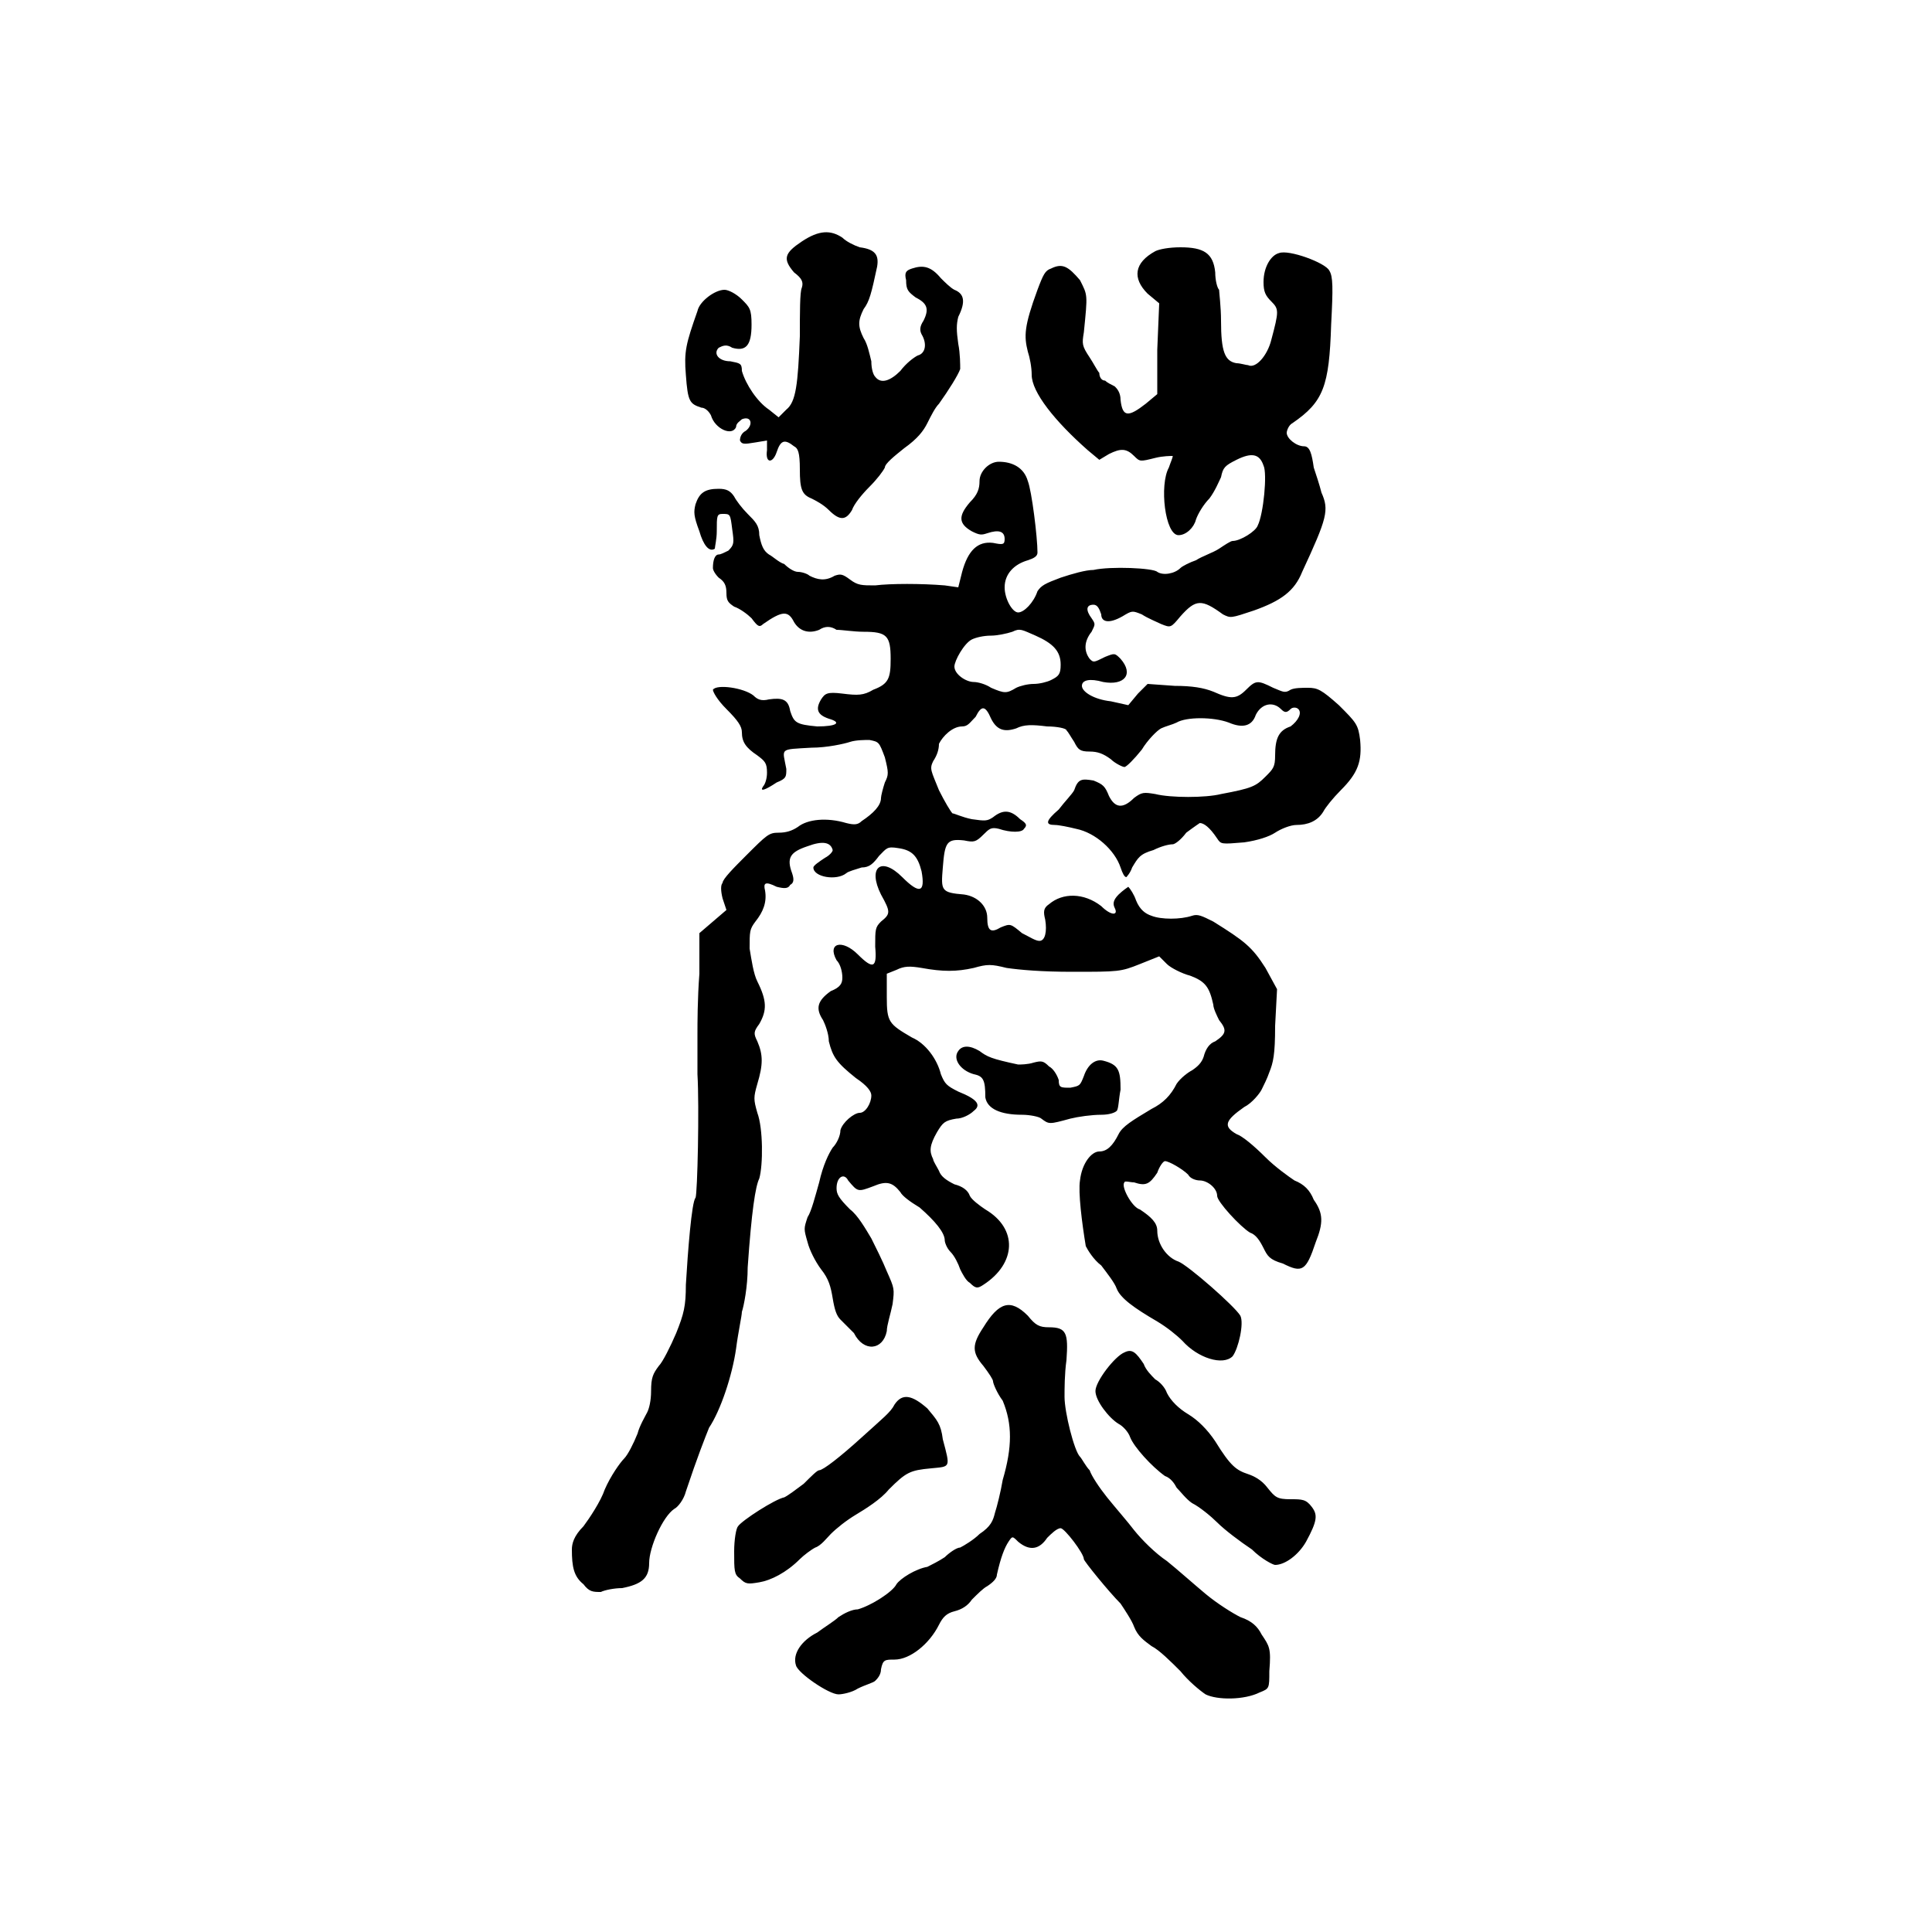
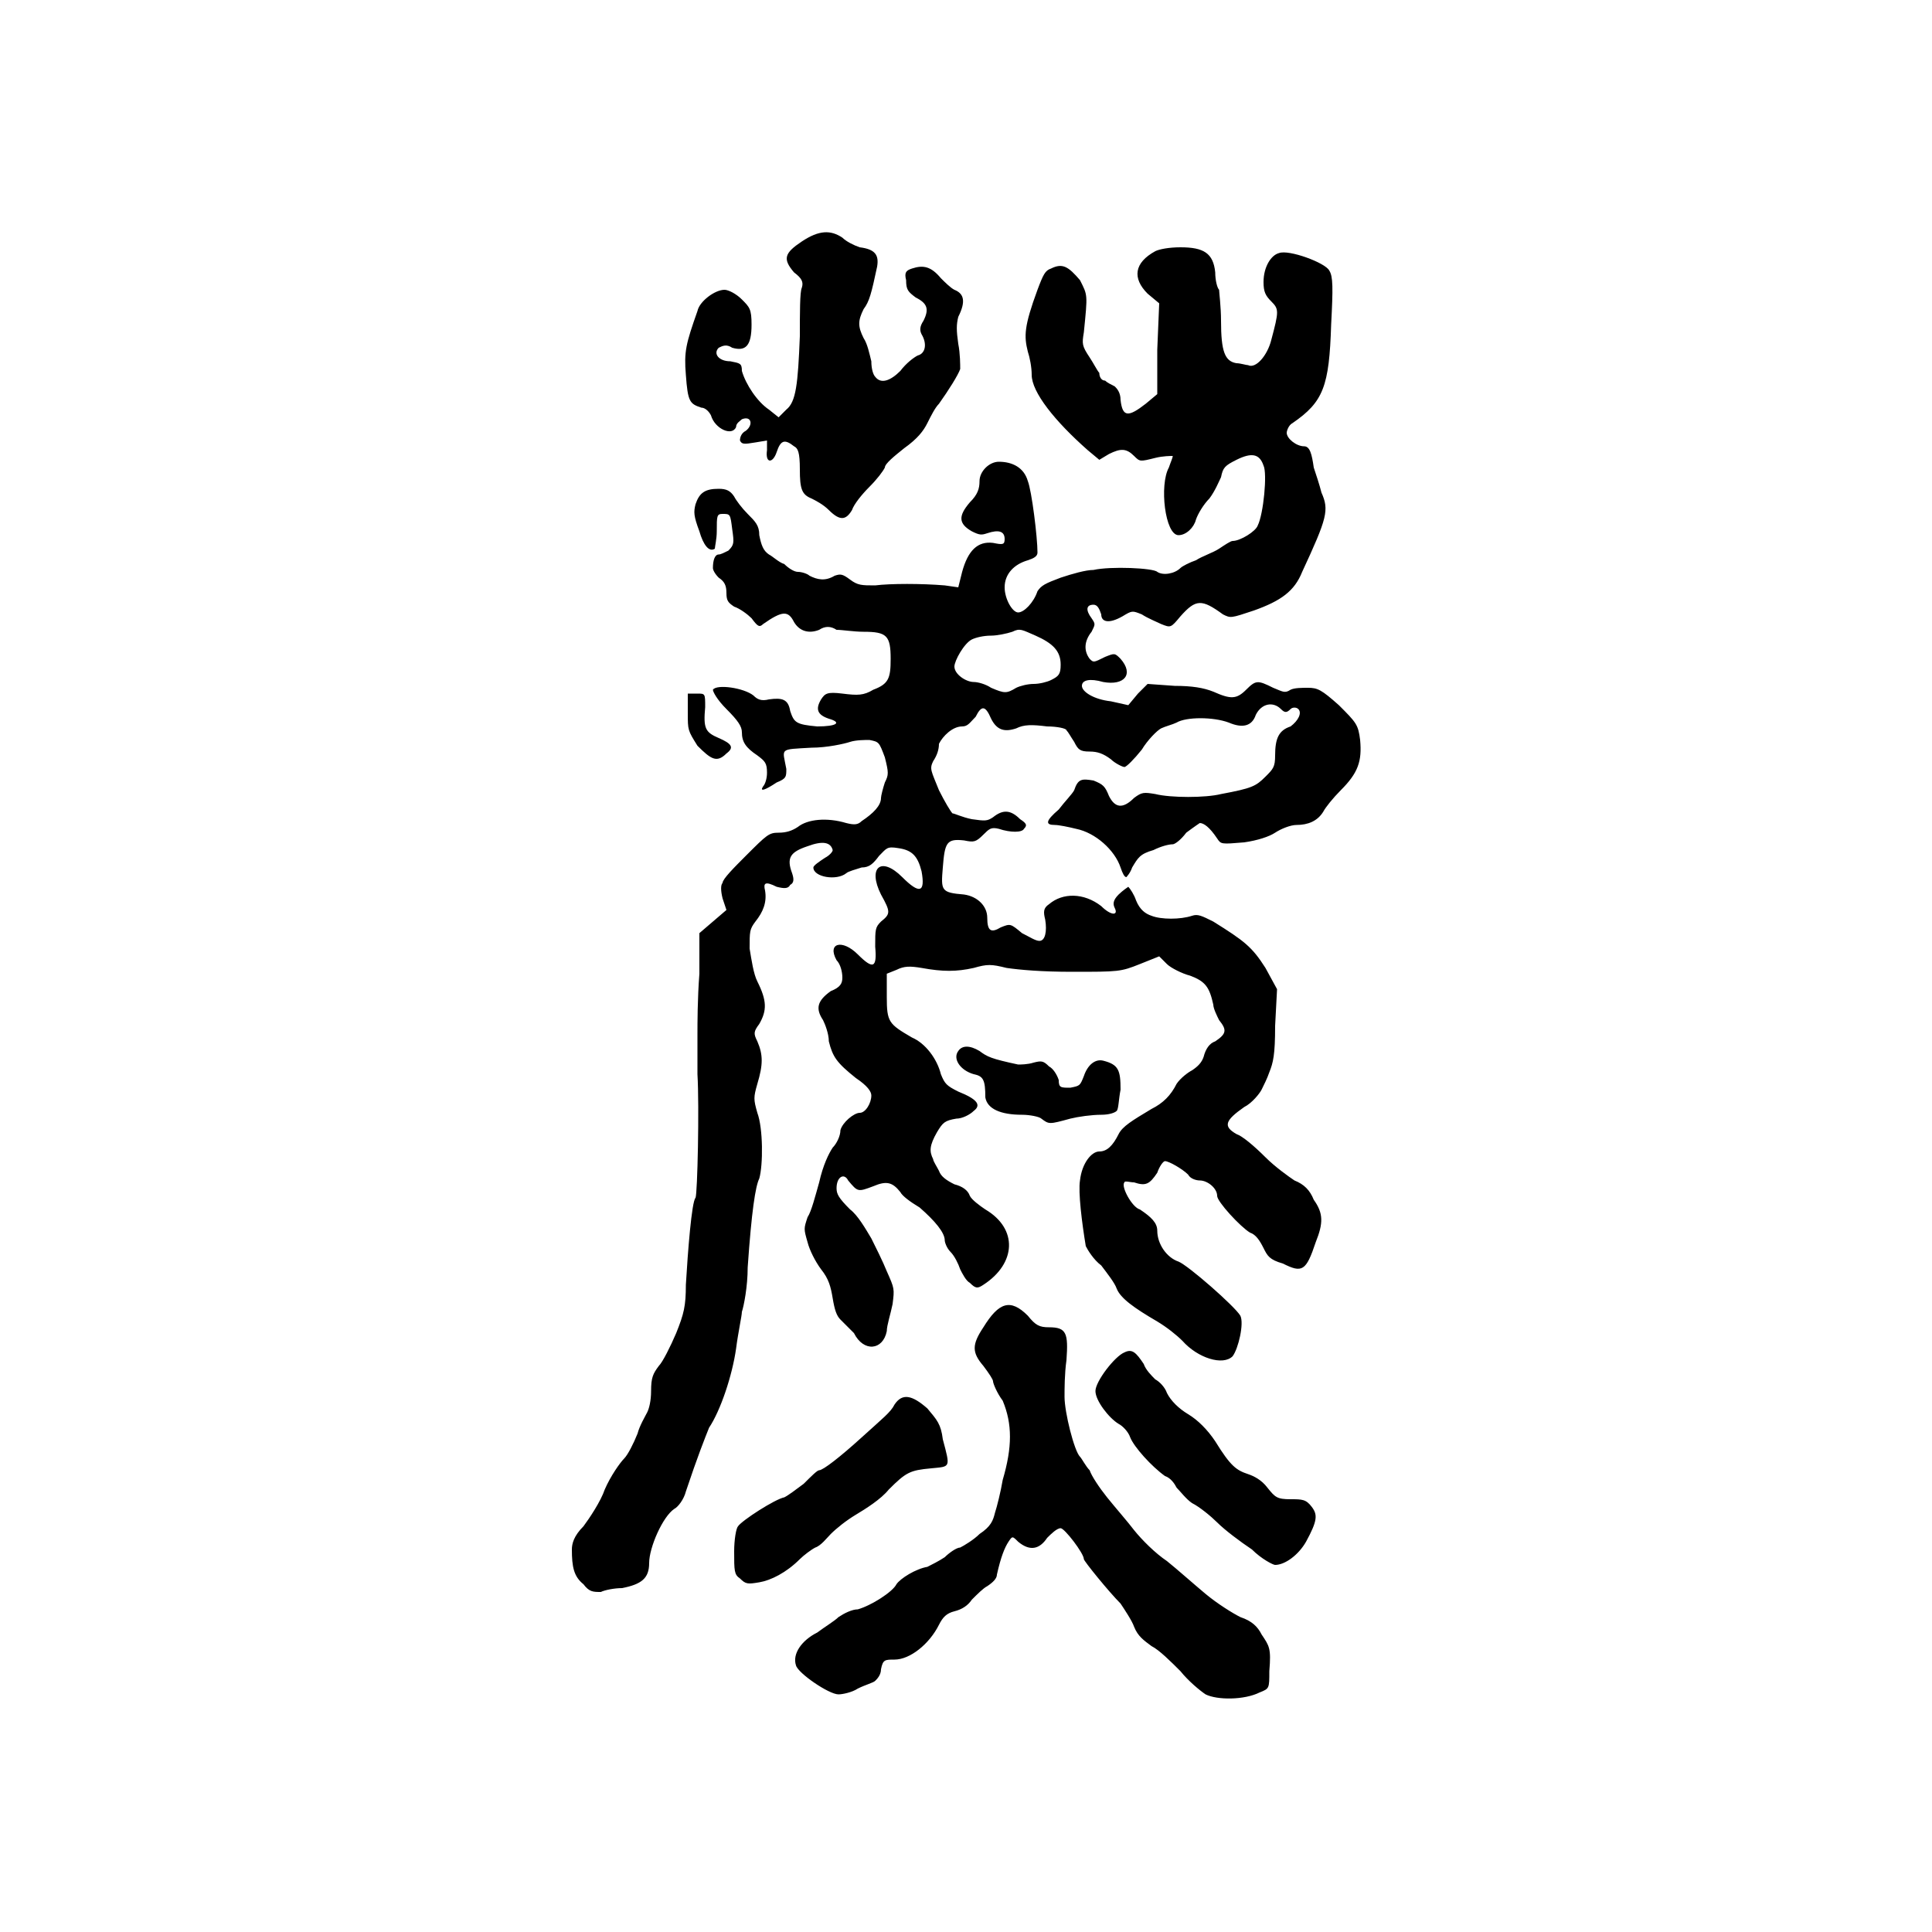
<svg xmlns="http://www.w3.org/2000/svg" viewBox="0 -880 1000 1000" data-source="ccz C-00466" data-source-height="107.3" data-units-per-source-pixel="7.084">
-   <path d="M624 -3C621 -5 615 -10 611 -15C606 -20 600 -26 596 -28C592 -31 589 -33 587 -38C586 -41 582 -47 580 -50C574 -56 561 -72 561 -73C561 -76 551 -89 549 -89C547 -89 544 -86 542 -84C538 -78 533 -77 527 -82C524 -85 524 -85 522 -82C520 -79 518 -74 516 -65C516 -63 514 -61 511 -59C509 -58 506 -55 503 -52C501 -49 498 -47 494 -46C490 -45 488 -43 486 -39C481 -29 471 -21 463 -21C458 -21 457 -21 456 -16C456 -13 454 -11 453 -10C452 -9 448 -8 444 -6C441 -4 436 -3 434 -3C429 -3 413 -14 412 -18C410 -24 415 -31 423 -35C427 -38 432 -41 434 -43C437 -45 441 -47 444 -47C451 -49 462 -56 464 -60C466 -63 474 -68 480 -69C482 -70 486 -72 489 -74C491 -76 495 -79 497 -79C499 -80 504 -83 507 -86C513 -90 514 -93 515 -97C516 -100 518 -108 519 -114C524 -131 524 -143 519 -155C516 -159 514 -164 514 -165C514 -166 512 -169 509 -173C503 -180 503 -184 509 -193C517 -206 523 -208 532 -199C536 -194 538 -193 543 -193C552 -193 553 -190 552 -176C551 -169 551 -161 551 -157C551 -149 556 -129 559 -126C560 -125 562 -121 564 -119C565 -116 569 -110 573 -105C577 -100 584 -92 587 -88C591 -83 598 -76 604 -72C609 -68 618 -60 624 -55C630 -50 638 -45 642 -43C648 -41 651 -38 653 -34C657 -28 658 -27 657 -15C657 -6 657 -6 652 -4C644 0 630 0 624 -3ZM302 -60C297 -64 296 -69 296 -78C296 -81 297 -85 302 -90C305 -94 311 -103 313 -109C316 -116 321 -123 323 -125C325 -127 328 -133 330 -138C331 -142 334 -147 335 -149C336 -151 337 -155 337 -160C337 -167 338 -169 341 -173C343 -175 347 -183 350 -190C354 -200 355 -204 355 -215C356 -232 358 -258 360 -260C361 -262 362 -307 361 -324C361 -331 361 -340 361 -345C361 -350 361 -363 362 -376L362 -397L369 -403L376 -409L374 -415C373 -419 373 -422 374 -423C374 -425 380 -431 386 -437C397 -448 398 -449 403 -449C407 -449 410 -450 413 -452C418 -456 428 -457 438 -454C442 -453 444 -453 446 -455C452 -459 456 -463 456 -467C456 -468 457 -472 458 -475C460 -479 460 -480 458 -488C455 -496 455 -496 450 -497C448 -497 443 -497 440 -496C437 -495 428 -493 420 -493C403 -492 405 -493 407 -482C407 -478 407 -477 402 -475C396 -471 393 -470 395 -473C396 -474 397 -477 397 -480C397 -485 396 -486 392 -489C386 -493 384 -496 384 -501C384 -504 382 -507 376 -513C371 -518 369 -522 369 -523C371 -526 385 -524 390 -520C392 -518 394 -517 398 -518C405 -519 408 -518 409 -512C411 -506 412 -505 423 -504C433 -504 436 -506 429 -508C423 -510 422 -513 425 -518C427 -521 428 -522 436 -521C444 -520 447 -520 452 -523C460 -526 461 -529 461 -539C461 -551 459 -553 447 -553C442 -553 436 -554 433 -554C430 -556 427 -556 424 -554C419 -552 414 -553 411 -558C408 -564 405 -564 395 -557C393 -555 392 -556 389 -560C387 -562 383 -565 380 -566C377 -568 376 -569 376 -573C376 -577 375 -579 372 -581C370 -583 369 -585 369 -586C369 -590 370 -593 372 -593C373 -593 375 -594 377 -595C380 -598 380 -599 379 -606C378 -614 378 -614 374 -614C371 -614 371 -613 371 -605C371 -601 370 -597 370 -596C367 -594 364 -598 362 -605C359 -613 359 -615 360 -619C362 -625 365 -627 372 -627C376 -627 378 -626 380 -623C381 -621 384 -617 387 -614C391 -610 393 -608 393 -603C394 -598 395 -595 398 -593C400 -592 403 -589 406 -588C408 -586 411 -584 413 -584C415 -584 418 -583 419 -582C423 -580 427 -579 432 -582C435 -583 436 -583 440 -580C444 -577 446 -577 453 -577C461 -578 477 -578 489 -577L496 -576L498 -584C501 -595 506 -600 514 -599C519 -598 520 -598 520 -601C520 -605 517 -606 511 -604C508 -603 507 -603 503 -605C496 -609 496 -613 502 -620C506 -624 507 -627 507 -631C507 -636 512 -641 517 -641C524 -641 530 -638 532 -631C534 -626 537 -602 537 -594C537 -592 535 -591 532 -590C525 -588 520 -583 520 -576C520 -570 524 -563 527 -563C530 -563 535 -568 537 -574C539 -577 541 -578 549 -581C555 -583 562 -585 566 -585C575 -587 597 -586 599 -584C602 -582 608 -583 611 -586C612 -587 616 -589 619 -590C622 -592 628 -594 631 -596C634 -598 637 -600 638 -600C642 -600 650 -605 651 -608C654 -614 656 -635 654 -639C652 -645 648 -646 640 -642C634 -639 633 -638 632 -633C631 -631 629 -626 626 -622C623 -619 620 -614 619 -611C618 -607 614 -603 610 -603C603 -603 600 -629 605 -638C606 -641 607 -643 607 -644C606 -644 602 -644 598 -643C590 -641 590 -641 587 -644C583 -648 580 -648 574 -645L569 -642L563 -647C546 -662 534 -677 534 -686C534 -690 533 -695 532 -698C530 -706 530 -711 537 -730C540 -738 541 -740 544 -741C550 -744 553 -742 559 -735C563 -727 563 -728 561 -708C560 -702 560 -701 564 -695C566 -692 568 -688 569 -687C569 -685 570 -683 572 -683C573 -682 575 -681 577 -680C578 -679 580 -677 580 -673C581 -664 584 -664 593 -671L599 -676L599 -699L600 -723L594 -728C586 -736 587 -744 598 -750C600 -751 605 -752 611 -752C623 -752 628 -749 629 -739C629 -735 630 -731 631 -730C631 -729 632 -721 632 -714C632 -698 634 -693 640 -692C642 -692 645 -691 646 -691C650 -689 656 -696 658 -704C662 -719 662 -720 658 -724C655 -727 654 -729 654 -734C654 -742 658 -748 662 -749C667 -751 686 -744 688 -740C690 -737 690 -731 689 -712C688 -680 685 -672 669 -661C667 -660 666 -657 666 -656C666 -653 671 -649 675 -649C678 -649 679 -645 680 -638C681 -635 683 -629 684 -625C688 -616 687 -612 674 -584C670 -574 663 -569 649 -564C637 -560 637 -560 633 -562C622 -570 619 -570 611 -561C606 -555 606 -555 601 -557C599 -558 594 -560 591 -562C586 -564 586 -564 581 -561C574 -557 570 -558 570 -562C569 -565 568 -567 566 -567C562 -567 562 -564 565 -560C567 -557 567 -557 565 -553C561 -548 561 -543 564 -539C566 -537 566 -537 572 -540C577 -542 577 -542 580 -539C587 -531 582 -525 571 -527C564 -529 560 -528 560 -525C560 -522 566 -518 575 -517L584 -515L589 -521L594 -526L608 -525C617 -525 623 -524 628 -522C637 -518 640 -518 645 -523C650 -528 651 -528 659 -524C664 -522 665 -521 668 -523C670 -524 674 -524 677 -524C682 -524 684 -523 693 -515C702 -506 703 -505 704 -497C705 -486 703 -480 694 -471C690 -467 686 -462 685 -460C682 -455 677 -453 671 -453C668 -453 663 -451 660 -449C657 -447 651 -445 644 -444C632 -443 632 -443 630 -446C626 -452 623 -454 621 -454C621 -454 618 -452 614 -449C611 -445 608 -443 607 -443C605 -443 601 -442 597 -440C590 -438 589 -436 586 -431C585 -428 583 -426 583 -426C582 -426 581 -428 580 -431C577 -440 567 -449 557 -451C553 -452 548 -453 546 -453C541 -453 541 -455 548 -461C551 -465 555 -469 556 -471C558 -477 560 -477 566 -476C571 -474 572 -473 574 -468C577 -462 581 -461 587 -467C591 -470 592 -470 598 -469C606 -467 624 -467 632 -469C648 -472 650 -473 655 -478C659 -482 660 -483 660 -489C660 -498 662 -502 668 -504C672 -507 674 -511 672 -513C671 -514 669 -514 668 -513C666 -511 665 -511 663 -513C659 -517 653 -516 650 -510C648 -504 643 -503 636 -506C628 -509 614 -509 609 -506C607 -505 603 -504 601 -503C599 -502 594 -497 591 -492C587 -487 583 -483 582 -483C581 -483 577 -485 575 -487C571 -490 568 -491 564 -491C559 -491 558 -492 556 -496C554 -499 553 -501 552 -502C552 -503 547 -504 542 -504C534 -505 530 -505 526 -503C520 -501 516 -502 513 -508C510 -515 508 -515 505 -509C502 -506 501 -504 498 -504C493 -504 488 -499 486 -495C486 -492 485 -489 483 -486C481 -482 482 -481 486 -471C489 -465 492 -460 493 -459C494 -459 498 -457 503 -456C510 -455 511 -455 514 -457C519 -461 523 -461 528 -456C531 -454 532 -453 530 -451C529 -449 523 -449 517 -451C513 -452 512 -451 509 -448C505 -444 504 -444 499 -445C490 -446 489 -444 488 -431C487 -419 487 -418 499 -417C506 -416 511 -411 511 -405C511 -398 513 -397 518 -400C523 -402 523 -402 529 -397C533 -395 536 -393 538 -393C541 -393 542 -398 541 -404C540 -408 540 -410 543 -412C550 -418 561 -418 570 -411C575 -406 579 -406 577 -410C576 -412 576 -414 579 -417C581 -419 584 -421 584 -421C585 -420 587 -417 588 -414C590 -409 593 -407 596 -406C601 -404 611 -404 617 -406C620 -407 622 -406 628 -403C644 -393 648 -390 655 -379L661 -368L660 -349C660 -334 659 -330 657 -325C656 -322 654 -318 653 -316C652 -314 648 -309 644 -307C634 -300 633 -297 640 -293C643 -292 649 -287 655 -281C660 -276 667 -271 670 -269C675 -267 678 -264 680 -259C685 -252 685 -247 681 -237C676 -222 674 -221 664 -226C657 -228 656 -230 654 -234C652 -238 650 -241 647 -242C642 -245 630 -258 630 -261C630 -265 625 -269 621 -269C619 -269 616 -270 615 -272C612 -275 605 -279 603 -279C602 -279 600 -276 599 -273C595 -267 593 -266 587 -268C585 -268 582 -269 582 -268C580 -266 586 -255 590 -254C596 -250 599 -247 599 -243C599 -236 604 -229 610 -227C615 -225 639 -204 642 -199C644 -195 641 -182 638 -178C633 -173 620 -177 612 -186C609 -189 604 -193 599 -196C587 -203 580 -208 578 -213C577 -216 573 -221 570 -225C566 -228 563 -233 562 -235C560 -247 558 -263 559 -269C560 -278 565 -284 569 -284C573 -284 576 -287 579 -293C581 -297 586 -300 596 -306C602 -309 606 -313 609 -319C611 -322 615 -325 617 -326C620 -328 622 -330 623 -333C624 -337 626 -340 629 -341C635 -345 635 -347 631 -352C630 -354 628 -358 628 -360C626 -369 624 -372 616 -375C612 -376 606 -379 604 -381L600 -385L590 -381C580 -377 579 -377 555 -377C539 -377 528 -378 521 -379C513 -381 511 -381 504 -379C495 -377 488 -377 477 -379C471 -380 468 -380 464 -378L459 -376L459 -364C459 -351 460 -350 472 -343C479 -340 485 -332 487 -324C489 -319 490 -318 496 -315C506 -311 508 -308 504 -305C502 -303 498 -301 495 -301C489 -300 488 -299 485 -294C481 -287 481 -284 483 -280C483 -279 485 -276 486 -274C487 -271 490 -269 494 -267C498 -266 501 -264 502 -261C503 -259 507 -256 510 -254C527 -244 526 -226 509 -215C506 -213 505 -213 502 -216C500 -217 498 -221 497 -223C496 -226 494 -230 492 -232C490 -234 489 -237 489 -238C489 -242 484 -248 476 -255C471 -258 467 -261 466 -263C462 -268 459 -269 452 -266C444 -263 444 -263 439 -269C437 -273 433 -271 433 -265C433 -262 434 -260 440 -254C444 -251 448 -244 451 -239C453 -235 457 -227 459 -222C463 -213 463 -213 462 -205C461 -200 459 -194 459 -191C457 -181 447 -180 442 -190C440 -192 437 -195 435 -197C433 -199 432 -202 431 -208C430 -214 429 -218 425 -223C422 -227 419 -233 418 -237C416 -244 416 -244 418 -250C420 -253 422 -261 424 -268C426 -277 429 -283 431 -286C433 -288 435 -292 435 -295C436 -299 442 -304 445 -304C448 -304 451 -309 451 -313C451 -315 449 -318 443 -322C433 -330 431 -333 429 -341C429 -345 427 -350 426 -352C422 -358 423 -362 430 -367C435 -369 436 -371 436 -374C436 -377 435 -381 433 -383C428 -392 436 -394 444 -386C452 -378 454 -379 453 -390C453 -399 453 -400 456 -403C461 -407 461 -408 456 -417C449 -431 456 -437 467 -426C476 -417 479 -418 477 -429C475 -437 472 -440 465 -441C459 -442 459 -441 455 -437C452 -433 450 -431 446 -431C443 -430 439 -429 438 -428C433 -424 421 -426 421 -431C421 -432 424 -434 427 -436C429 -437 431 -439 431 -440C430 -444 426 -445 418 -442C409 -439 407 -436 410 -428C411 -425 411 -423 409 -422C408 -420 406 -420 402 -421C396 -424 395 -423 396 -419C397 -413 395 -408 391 -403C388 -399 388 -398 388 -389C389 -383 390 -376 392 -372C397 -362 397 -357 393 -350C390 -346 390 -345 392 -341C395 -334 395 -329 392 -319C390 -312 390 -311 392 -304C395 -296 395 -277 393 -270C391 -266 389 -253 387 -224C387 -214 385 -204 384 -201C384 -199 382 -190 381 -182C379 -168 373 -150 367 -141C365 -136 361 -126 355 -108C354 -104 351 -100 349 -99C343 -95 336 -79 336 -71C336 -63 332 -60 322 -58C318 -58 313 -57 311 -56C307 -56 305 -56 302 -60ZM383 -63C380 -65 380 -67 380 -77C380 -83 381 -89 382 -90C384 -93 401 -104 406 -105C408 -106 412 -109 416 -112C420 -116 423 -119 424 -119C426 -119 435 -126 446 -136C457 -146 461 -149 463 -153C467 -159 472 -158 480 -151C485 -145 487 -143 488 -135C492 -120 492 -121 482 -120C471 -119 469 -118 460 -109C456 -104 448 -99 443 -96C438 -93 433 -89 430 -86C428 -84 425 -80 422 -79C420 -78 416 -75 414 -73C407 -66 399 -62 393 -61C387 -60 386 -60 383 -63ZM648 -78C642 -82 634 -88 630 -92C627 -95 621 -100 617 -102C614 -104 611 -108 609 -110C608 -112 606 -115 603 -116C596 -121 587 -131 585 -136C584 -139 581 -142 579 -143C574 -146 567 -155 567 -160C567 -165 577 -178 582 -180C586 -182 588 -180 592 -174C593 -171 596 -168 598 -166C600 -165 603 -162 604 -159C606 -155 610 -151 615 -148C620 -145 625 -140 629 -134C637 -121 640 -119 646 -117C649 -116 653 -114 656 -110C660 -105 661 -104 668 -104C674 -104 676 -104 679 -100C682 -96 682 -93 676 -82C672 -75 665 -70 660 -70C659 -70 653 -73 648 -78ZM539 -301C538 -302 533 -303 529 -303C518 -303 511 -306 510 -312C510 -321 509 -323 504 -324C497 -326 493 -332 496 -336C498 -339 502 -339 507 -336C511 -333 513 -332 527 -329C528 -329 532 -329 535 -330C539 -331 540 -331 543 -328C545 -327 547 -324 548 -321C548 -317 549 -317 554 -317C559 -318 559 -318 561 -323C563 -329 567 -332 571 -331C579 -329 580 -326 580 -316C579 -311 579 -306 578 -305C577 -304 574 -303 570 -303C565 -303 558 -302 554 -301C543 -298 543 -298 539 -301ZM526 -524C528 -525 532 -526 535 -526C538 -526 542 -527 544 -528C548 -530 549 -531 549 -536C549 -543 545 -547 536 -551C529 -554 528 -555 524 -553C521 -552 516 -551 513 -551C509 -551 505 -550 503 -549C499 -547 494 -538 494 -535C494 -531 500 -527 504 -527C506 -527 510 -526 513 -524C520 -521 521 -521 526 -524ZM429 -616C426 -619 422 -621 420 -622C415 -624 414 -627 414 -637C414 -646 413 -648 411 -649C406 -653 404 -652 402 -646C400 -640 396 -640 397 -647L397 -652L391 -651C385 -650 384 -650 383 -652C383 -654 384 -656 386 -657C390 -660 389 -665 384 -663C383 -662 381 -661 381 -659C379 -654 370 -658 368 -665C367 -667 365 -669 363 -669C357 -671 356 -672 355 -686C354 -698 355 -702 361 -719C362 -724 370 -730 375 -730C377 -730 381 -728 384 -725C388 -721 389 -720 389 -712C389 -701 386 -698 379 -700C376 -702 374 -701 372 -700C369 -697 372 -693 378 -693C383 -692 384 -692 384 -688C386 -681 392 -672 398 -668L403 -664L407 -668C412 -672 413 -681 414 -706C414 -718 414 -729 415 -731C416 -734 415 -736 411 -739C405 -746 406 -749 415 -755C424 -761 430 -761 436 -757C438 -755 442 -753 445 -752C453 -751 455 -748 454 -742C451 -728 450 -724 447 -720C444 -714 444 -711 447 -705C449 -702 450 -697 451 -693C451 -689 452 -686 453 -685C456 -681 461 -683 466 -688C469 -692 473 -695 475 -696C479 -697 480 -702 477 -707C476 -709 476 -711 478 -714C481 -720 480 -723 474 -726C470 -729 469 -730 469 -735C468 -739 469 -740 472 -741C478 -743 482 -742 487 -736C489 -734 492 -731 494 -730C499 -728 500 -724 496 -716C495 -712 495 -709 496 -702C497 -697 497 -691 497 -689C496 -686 491 -678 486 -671C484 -669 482 -665 480 -661C478 -657 475 -653 468 -648C463 -644 458 -640 458 -638C457 -636 454 -632 450 -628C446 -624 442 -619 441 -616C438 -611 435 -610 429 -616Z" />
+   <path d="M624 -3C621 -5 615 -10 611 -15C606 -20 600 -26 596 -28C592 -31 589 -33 587 -38C586 -41 582 -47 580 -50C574 -56 561 -72 561 -73C561 -76 551 -89 549 -89C547 -89 544 -86 542 -84C538 -78 533 -77 527 -82C524 -85 524 -85 522 -82C520 -79 518 -74 516 -65C516 -63 514 -61 511 -59C509 -58 506 -55 503 -52C501 -49 498 -47 494 -46C490 -45 488 -43 486 -39C481 -29 471 -21 463 -21C458 -21 457 -21 456 -16C456 -13 454 -11 453 -10C452 -9 448 -8 444 -6C441 -4 436 -3 434 -3C429 -3 413 -14 412 -18C410 -24 415 -31 423 -35C427 -38 432 -41 434 -43C437 -45 441 -47 444 -47C451 -49 462 -56 464 -60C466 -63 474 -68 480 -69C482 -70 486 -72 489 -74C491 -76 495 -79 497 -79C499 -80 504 -83 507 -86C513 -90 514 -93 515 -97C516 -100 518 -108 519 -114C524 -131 524 -143 519 -155C516 -159 514 -164 514 -165C514 -166 512 -169 509 -173C503 -180 503 -184 509 -193C517 -206 523 -208 532 -199C536 -194 538 -193 543 -193C552 -193 553 -190 552 -176C551 -169 551 -161 551 -157C551 -149 556 -129 559 -126C560 -125 562 -121 564 -119C565 -116 569 -110 573 -105C577 -100 584 -92 587 -88C591 -83 598 -76 604 -72C609 -68 618 -60 624 -55C630 -50 638 -45 642 -43C648 -41 651 -38 653 -34C657 -28 658 -27 657 -15C657 -6 657 -6 652 -4C644 0 630 0 624 -3ZM302 -60C297 -64 296 -69 296 -78C296 -81 297 -85 302 -90C305 -94 311 -103 313 -109C316 -116 321 -123 323 -125C325 -127 328 -133 330 -138C331 -142 334 -147 335 -149C336 -151 337 -155 337 -160C337 -167 338 -169 341 -173C343 -175 347 -183 350 -190C354 -200 355 -204 355 -215C356 -232 358 -258 360 -260C361 -262 362 -307 361 -324C361 -331 361 -340 361 -345C361 -350 361 -363 362 -376L362 -397L369 -403L376 -409L374 -415C373 -419 373 -422 374 -423C374 -425 380 -431 386 -437C397 -448 398 -449 403 -449C407 -449 410 -450 413 -452C418 -456 428 -457 438 -454C442 -453 444 -453 446 -455C452 -459 456 -463 456 -467C456 -468 457 -472 458 -475C460 -479 460 -480 458 -488C455 -496 455 -496 450 -497C448 -497 443 -497 440 -496C437 -495 428 -493 420 -493C403 -492 405 -493 407 -482C407 -478 407 -477 402 -475C396 -471 393 -470 395 -473C396 -474 397 -477 397 -480C397 -485 396 -486 392 -489C386 -493 384 -496 384 -501C384 -504 382 -507 376 -513C371 -518 369 -522 369 -523C371 -526 385 -524 390 -520C392 -518 394 -517 398 -518C405 -519 408 -518 409 -512C411 -506 412 -505 423 -504C433 -504 436 -506 429 -508C423 -510 422 -513 425 -518C427 -521 428 -522 436 -521C444 -520 447 -520 452 -523C460 -526 461 -529 461 -539C461 -551 459 -553 447 -553C442 -553 436 -554 433 -554C430 -556 427 -556 424 -554C419 -552 414 -553 411 -558C408 -564 405 -564 395 -557C393 -555 392 -556 389 -560C387 -562 383 -565 380 -566C377 -568 376 -569 376 -573C376 -577 375 -579 372 -581C370 -583 369 -585 369 -586C369 -590 370 -593 372 -593C373 -593 375 -594 377 -595C380 -598 380 -599 379 -606C378 -614 378 -614 374 -614C371 -614 371 -613 371 -605C371 -601 370 -597 370 -596C367 -594 364 -598 362 -605C359 -613 359 -615 360 -619C362 -625 365 -627 372 -627C376 -627 378 -626 380 -623C381 -621 384 -617 387 -614C391 -610 393 -608 393 -603C394 -598 395 -595 398 -593C400 -592 403 -589 406 -588C408 -586 411 -584 413 -584C415 -584 418 -583 419 -582C423 -580 427 -579 432 -582C435 -583 436 -583 440 -580C444 -577 446 -577 453 -577C461 -578 477 -578 489 -577L496 -576L498 -584C501 -595 506 -600 514 -599C519 -598 520 -598 520 -601C520 -605 517 -606 511 -604C508 -603 507 -603 503 -605C496 -609 496 -613 502 -620C506 -624 507 -627 507 -631C507 -636 512 -641 517 -641C524 -641 530 -638 532 -631C534 -626 537 -602 537 -594C537 -592 535 -591 532 -590C525 -588 520 -583 520 -576C520 -570 524 -563 527 -563C530 -563 535 -568 537 -574C539 -577 541 -578 549 -581C555 -583 562 -585 566 -585C575 -587 597 -586 599 -584C602 -582 608 -583 611 -586C612 -587 616 -589 619 -590C622 -592 628 -594 631 -596C634 -598 637 -600 638 -600C642 -600 650 -605 651 -608C654 -614 656 -635 654 -639C652 -645 648 -646 640 -642C634 -639 633 -638 632 -633C631 -631 629 -626 626 -622C623 -619 620 -614 619 -611C618 -607 614 -603 610 -603C603 -603 600 -629 605 -638C606 -641 607 -643 607 -644C606 -644 602 -644 598 -643C590 -641 590 -641 587 -644C583 -648 580 -648 574 -645L569 -642L563 -647C546 -662 534 -677 534 -686C534 -690 533 -695 532 -698C530 -706 530 -711 537 -730C540 -738 541 -740 544 -741C550 -744 553 -742 559 -735C563 -727 563 -728 561 -708C560 -702 560 -701 564 -695C566 -692 568 -688 569 -687C569 -685 570 -683 572 -683C573 -682 575 -681 577 -680C578 -679 580 -677 580 -673C581 -664 584 -664 593 -671L599 -676L599 -699L600 -723L594 -728C586 -736 587 -744 598 -750C600 -751 605 -752 611 -752C623 -752 628 -749 629 -739C629 -735 630 -731 631 -730C631 -729 632 -721 632 -714C632 -698 634 -693 640 -692C642 -692 645 -691 646 -691C650 -689 656 -696 658 -704C662 -719 662 -720 658 -724C655 -727 654 -729 654 -734C654 -742 658 -748 662 -749C667 -751 686 -744 688 -740C690 -737 690 -731 689 -712C688 -680 685 -672 669 -661C667 -660 666 -657 666 -656C666 -653 671 -649 675 -649C678 -649 679 -645 680 -638C681 -635 683 -629 684 -625C688 -616 687 -612 674 -584C670 -574 663 -569 649 -564C637 -560 637 -560 633 -562C622 -570 619 -570 611 -561C606 -555 606 -555 601 -557C599 -558 594 -560 591 -562C586 -564 586 -564 581 -561C574 -557 570 -558 570 -562C569 -565 568 -567 566 -567C562 -567 562 -564 565 -560C567 -557 567 -557 565 -553C561 -548 561 -543 564 -539C566 -537 566 -537 572 -540C577 -542 577 -542 580 -539C587 -531 582 -525 571 -527C564 -529 560 -528 560 -525C560 -522 566 -518 575 -517L584 -515L589 -521L594 -526L608 -525C617 -525 623 -524 628 -522C637 -518 640 -518 645 -523C650 -528 651 -528 659 -524C664 -522 665 -521 668 -523C670 -524 674 -524 677 -524C682 -524 684 -523 693 -515C702 -506 703 -505 704 -497C705 -486 703 -480 694 -471C690 -467 686 -462 685 -460C682 -455 677 -453 671 -453C668 -453 663 -451 660 -449C657 -447 651 -445 644 -444C632 -443 632 -443 630 -446C626 -452 623 -454 621 -454C621 -454 618 -452 614 -449C611 -445 608 -443 607 -443C605 -443 601 -442 597 -440C590 -438 589 -436 586 -431C585 -428 583 -426 583 -426C582 -426 581 -428 580 -431C577 -440 567 -449 557 -451C553 -452 548 -453 546 -453C541 -453 541 -455 548 -461C551 -465 555 -469 556 -471C558 -477 560 -477 566 -476C571 -474 572 -473 574 -468C577 -462 581 -461 587 -467C591 -470 592 -470 598 -469C606 -467 624 -467 632 -469C648 -472 650 -473 655 -478C659 -482 660 -483 660 -489C660 -498 662 -502 668 -504C672 -507 674 -511 672 -513C671 -514 669 -514 668 -513C666 -511 665 -511 663 -513C659 -517 653 -516 650 -510C648 -504 643 -503 636 -506C628 -509 614 -509 609 -506C607 -505 603 -504 601 -503C599 -502 594 -497 591 -492C587 -487 583 -483 582 -483C581 -483 577 -485 575 -487C571 -490 568 -491 564 -491C559 -491 558 -492 556 -496C554 -499 553 -501 552 -502C552 -503 547 -504 542 -504C534 -505 530 -505 526 -503C520 -501 516 -502 513 -508C510 -515 508 -515 505 -509C502 -506 501 -504 498 -504C493 -504 488 -499 486 -495C486 -492 485 -489 483 -486C481 -482 482 -481 486 -471C489 -465 492 -460 493 -459C494 -459 498 -457 503 -456C510 -455 511 -455 514 -457C519 -461 523 -461 528 -456C531 -454 532 -453 530 -451C529 -449 523 -449 517 -451C513 -452 512 -451 509 -448C505 -444 504 -444 499 -445C490 -446 489 -444 488 -431C487 -419 487 -418 499 -417C506 -416 511 -411 511 -405C511 -398 513 -397 518 -400C523 -402 523 -402 529 -397C533 -395 536 -393 538 -393C541 -393 542 -398 541 -404C540 -408 540 -410 543 -412C550 -418 561 -418 570 -411C575 -406 579 -406 577 -410C576 -412 576 -414 579 -417C581 -419 584 -421 584 -421C585 -420 587 -417 588 -414C590 -409 593 -407 596 -406C601 -404 611 -404 617 -406C620 -407 622 -406 628 -403C644 -393 648 -390 655 -379L661 -368L660 -349C660 -334 659 -330 657 -325C656 -322 654 -318 653 -316C652 -314 648 -309 644 -307C634 -300 633 -297 640 -293C643 -292 649 -287 655 -281C660 -276 667 -271 670 -269C675 -267 678 -264 680 -259C685 -252 685 -247 681 -237C676 -222 674 -221 664 -226C657 -228 656 -230 654 -234C652 -238 650 -241 647 -242C642 -245 630 -258 630 -261C630 -265 625 -269 621 -269C619 -269 616 -270 615 -272C612 -275 605 -279 603 -279C602 -279 600 -276 599 -273C595 -267 593 -266 587 -268C585 -268 582 -269 582 -268C580 -266 586 -255 590 -254C596 -250 599 -247 599 -243C599 -236 604 -229 610 -227C615 -225 639 -204 642 -199C644 -195 641 -182 638 -178C633 -173 620 -177 612 -186C609 -189 604 -193 599 -196C587 -203 580 -208 578 -213C577 -216 573 -221 570 -225C566 -228 563 -233 562 -235C560 -247 558 -263 559 -269C560 -278 565 -284 569 -284C573 -284 576 -287 579 -293C581 -297 586 -300 596 -306C602 -309 606 -313 609 -319C611 -322 615 -325 617 -326C620 -328 622 -330 623 -333C624 -337 626 -340 629 -341C635 -345 635 -347 631 -352C630 -354 628 -358 628 -360C626 -369 624 -372 616 -375C612 -376 606 -379 604 -381L600 -385L590 -381C580 -377 579 -377 555 -377C539 -377 528 -378 521 -379C513 -381 511 -381 504 -379C495 -377 488 -377 477 -379C471 -380 468 -380 464 -378L459 -376L459 -364C459 -351 460 -350 472 -343C479 -340 485 -332 487 -324C489 -319 490 -318 496 -315C506 -311 508 -308 504 -305C502 -303 498 -301 495 -301C489 -300 488 -299 485 -294C481 -287 481 -284 483 -280C483 -279 485 -276 486 -274C487 -271 490 -269 494 -267C498 -266 501 -264 502 -261C503 -259 507 -256 510 -254C527 -244 526 -226 509 -215C506 -213 505 -213 502 -216C500 -217 498 -221 497 -223C496 -226 494 -230 492 -232C490 -234 489 -237 489 -238C489 -242 484 -248 476 -255C471 -258 467 -261 466 -263C462 -268 459 -269 452 -266C444 -263 444 -263 439 -269C437 -273 433 -271 433 -265C433 -262 434 -260 440 -254C444 -251 448 -244 451 -239C453 -235 457 -227 459 -222C463 -213 463 -213 462 -205C461 -200 459 -194 459 -191C457 -181 447 -180 442 -190C440 -192 437 -195 435 -197C433 -199 432 -202 431 -208C430 -214 429 -218 425 -223C422 -227 419 -233 418 -237C416 -244 416 -244 418 -250C420 -253 422 -261 424 -268C426 -277 429 -283 431 -286C433 -288 435 -292 435 -295C436 -299 442 -304 445 -304C448 -304 451 -309 451 -313C451 -315 449 -318 443 -322C433 -330 431 -333 429 -341C429 -345 427 -350 426 -352C422 -358 423 -362 430 -367C435 -369 436 -371 436 -374C436 -377 435 -381 433 -383C428 -392 436 -394 444 -386C452 -378 454 -379 453 -390C453 -399 453 -400 456 -403C461 -407 461 -408 456 -417C449 -431 456 -437 467 -426C476 -417 479 -418 477 -429C475 -437 472 -440 465 -441C459 -442 459 -441 455 -437C452 -433 450 -431 446 -431C443 -430 439 -429 438 -428C433 -424 421 -426 421 -431C421 -432 424 -434 427 -436C429 -437 431 -439 431 -440C430 -444 426 -445 418 -442C409 -439 407 -436 410 -428C411 -425 411 -423 409 -422C408 -420 406 -420 402 -421C396 -424 395 -423 396 -419C397 -413 395 -408 391 -403C388 -399 388 -398 388 -389C389 -383 390 -376 392 -372C397 -362 397 -357 393 -350C390 -346 390 -345 392 -341C395 -334 395 -329 392 -319C390 -312 390 -311 392 -304C395 -296 395 -277 393 -270C391 -266 389 -253 387 -224C387 -214 385 -204 384 -201C384 -199 382 -190 381 -182C379 -168 373 -150 367 -141C365 -136 361 -126 355 -108C354 -104 351 -100 349 -99C343 -95 336 -79 336 -71C336 -63 332 -60 322 -58C318 -58 313 -57 311 -56C307 -56 305 -56 302 -60ZM383 -63C380 -65 380 -67 380 -77C380 -83 381 -89 382 -90C384 -93 401 -104 406 -105C408 -106 412 -109 416 -112C420 -116 423 -119 424 -119C426 -119 435 -126 446 -136C457 -146 461 -149 463 -153C467 -159 472 -158 480 -151C485 -145 487 -143 488 -135C492 -120 492 -121 482 -120C471 -119 469 -118 460 -109C456 -104 448 -99 443 -96C438 -93 433 -89 430 -86C428 -84 425 -80 422 -79C420 -78 416 -75 414 -73C407 -66 399 -62 393 -61C387 -60 386 -60 383 -63ZM648 -78C642 -82 634 -88 630 -92C627 -95 621 -100 617 -102C614 -104 611 -108 609 -110C608 -112 606 -115 603 -116C596 -121 587 -131 585 -136C584 -139 581 -142 579 -143C574 -146 567 -155 567 -160C567 -165 577 -178 582 -180C586 -182 588 -180 592 -174C593 -171 596 -168 598 -166C600 -165 603 -162 604 -159C606 -155 610 -151 615 -148C620 -145 625 -140 629 -134C637 -121 640 -119 646 -117C649 -116 653 -114 656 -110C660 -105 661 -104 668 -104C674 -104 676 -104 679 -100C682 -96 682 -93 676 -82C672 -75 665 -70 660 -70C659 -70 653 -73 648 -78ZM539 -301C538 -302 533 -303 529 -303C518 -303 511 -306 510 -312C510 -321 509 -323 504 -324C497 -326 493 -332 496 -336C498 -339 502 -339 507 -336C511 -333 513 -332 527 -329C528 -329 532 -329 535 -330C539 -331 540 -331 543 -328C545 -327 547 -324 548 -321C548 -317 549 -317 554 -317C559 -318 559 -318 561 -323C563 -329 567 -332 571 -331C579 -329 580 -326 580 -316C579 -311 579 -306 578 -305C577 -304 574 -303 570 -303C565 -303 558 -302 554 -301C543 -298 543 -298 539 -301ZM361 -494C356 -502 356 -502 356 -511L356 -521L361 -521C365 -521 365 -521 365 -514C364 -503 365 -501 372 -498C379 -495 380 -493 376 -490C371 -485 368 -487 361 -494ZM526 -524C528 -525 532 -526 535 -526C538 -526 542 -527 544 -528C548 -530 549 -531 549 -536C549 -543 545 -547 536 -551C529 -554 528 -555 524 -553C521 -552 516 -551 513 -551C509 -551 505 -550 503 -549C499 -547 494 -538 494 -535C494 -531 500 -527 504 -527C506 -527 510 -526 513 -524C520 -521 521 -521 526 -524ZM429 -616C426 -619 422 -621 420 -622C415 -624 414 -627 414 -637C414 -646 413 -648 411 -649C406 -653 404 -652 402 -646C400 -640 396 -640 397 -647L397 -652L391 -651C385 -650 384 -650 383 -652C383 -654 384 -656 386 -657C390 -660 389 -665 384 -663C383 -662 381 -661 381 -659C379 -654 370 -658 368 -665C367 -667 365 -669 363 -669C357 -671 356 -672 355 -686C354 -698 355 -702 361 -719C362 -724 370 -730 375 -730C377 -730 381 -728 384 -725C388 -721 389 -720 389 -712C389 -701 386 -698 379 -700C376 -702 374 -701 372 -700C369 -697 372 -693 378 -693C383 -692 384 -692 384 -688C386 -681 392 -672 398 -668L403 -664L407 -668C412 -672 413 -681 414 -706C414 -718 414 -729 415 -731C416 -734 415 -736 411 -739C405 -746 406 -749 415 -755C424 -761 430 -761 436 -757C438 -755 442 -753 445 -752C453 -751 455 -748 454 -742C451 -728 450 -724 447 -720C444 -714 444 -711 447 -705C449 -702 450 -697 451 -693C451 -689 452 -686 453 -685C456 -681 461 -683 466 -688C469 -692 473 -695 475 -696C479 -697 480 -702 477 -707C476 -709 476 -711 478 -714C481 -720 480 -723 474 -726C470 -729 469 -730 469 -735C468 -739 469 -740 472 -741C478 -743 482 -742 487 -736C489 -734 492 -731 494 -730C499 -728 500 -724 496 -716C495 -712 495 -709 496 -702C497 -697 497 -691 497 -689C496 -686 491 -678 486 -671C484 -669 482 -665 480 -661C478 -657 475 -653 468 -648C463 -644 458 -640 458 -638C457 -636 454 -632 450 -628C446 -624 442 -619 441 -616C438 -611 435 -610 429 -616Z" />
</svg>
